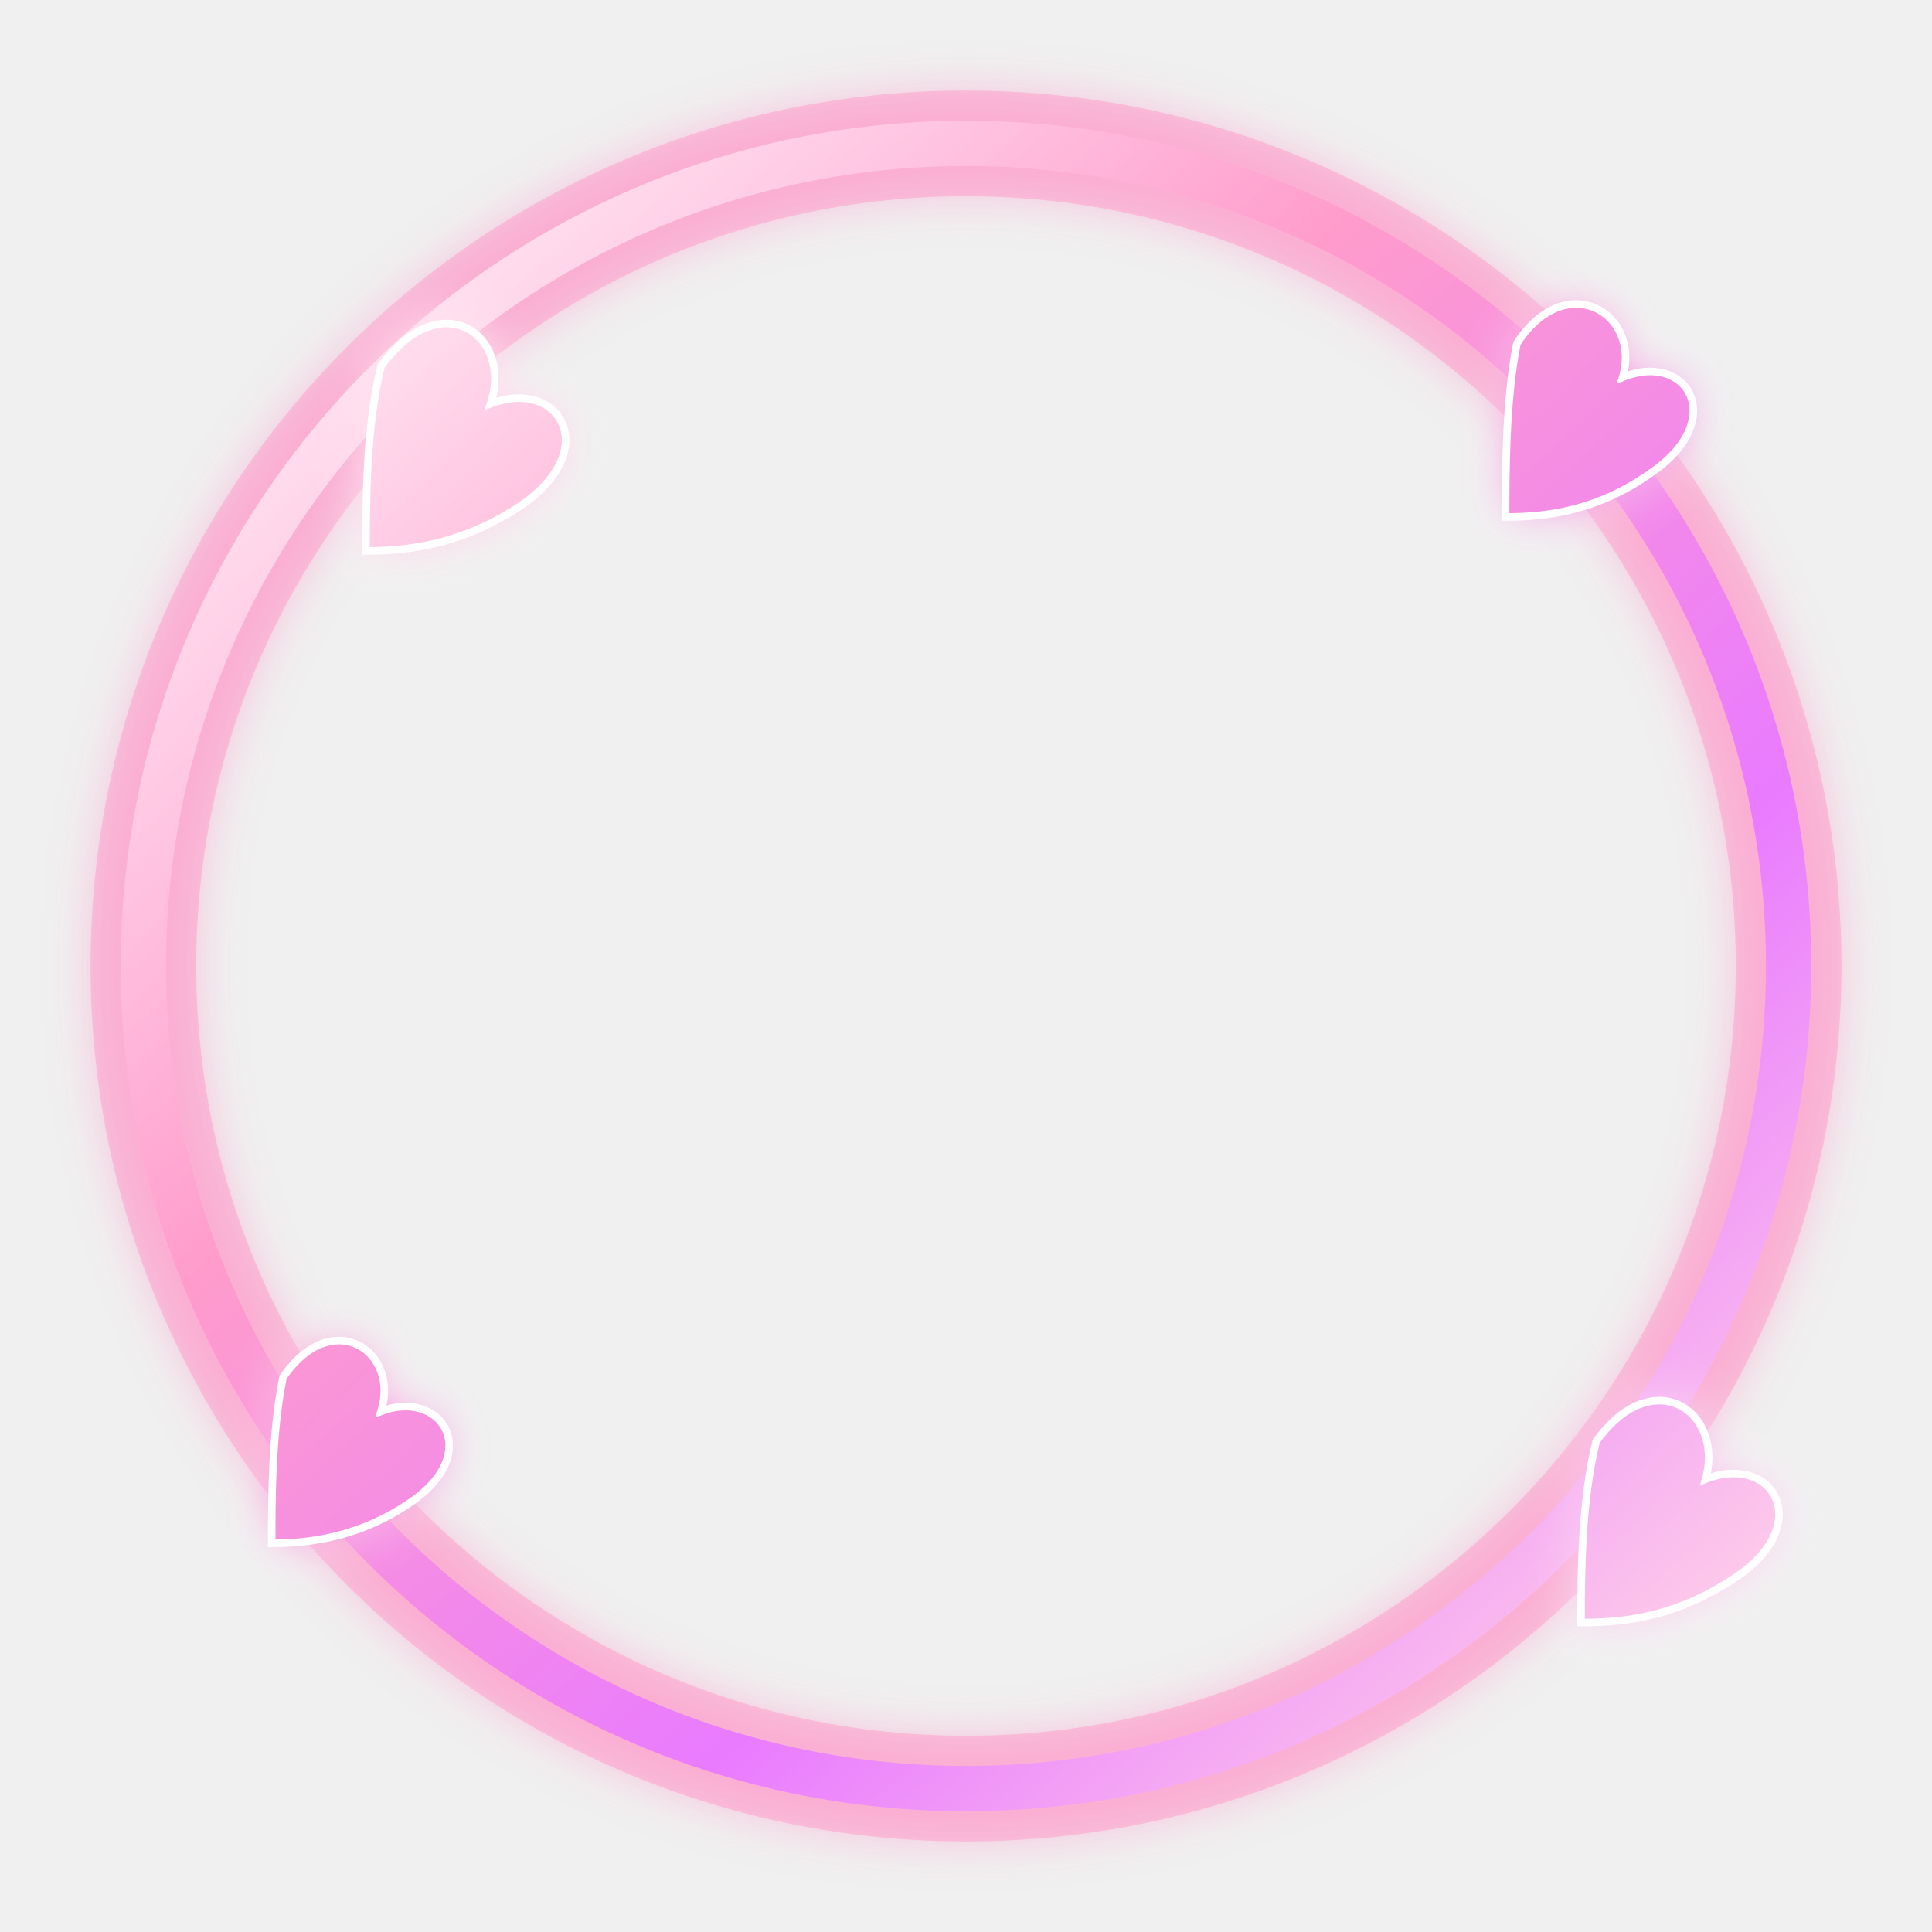
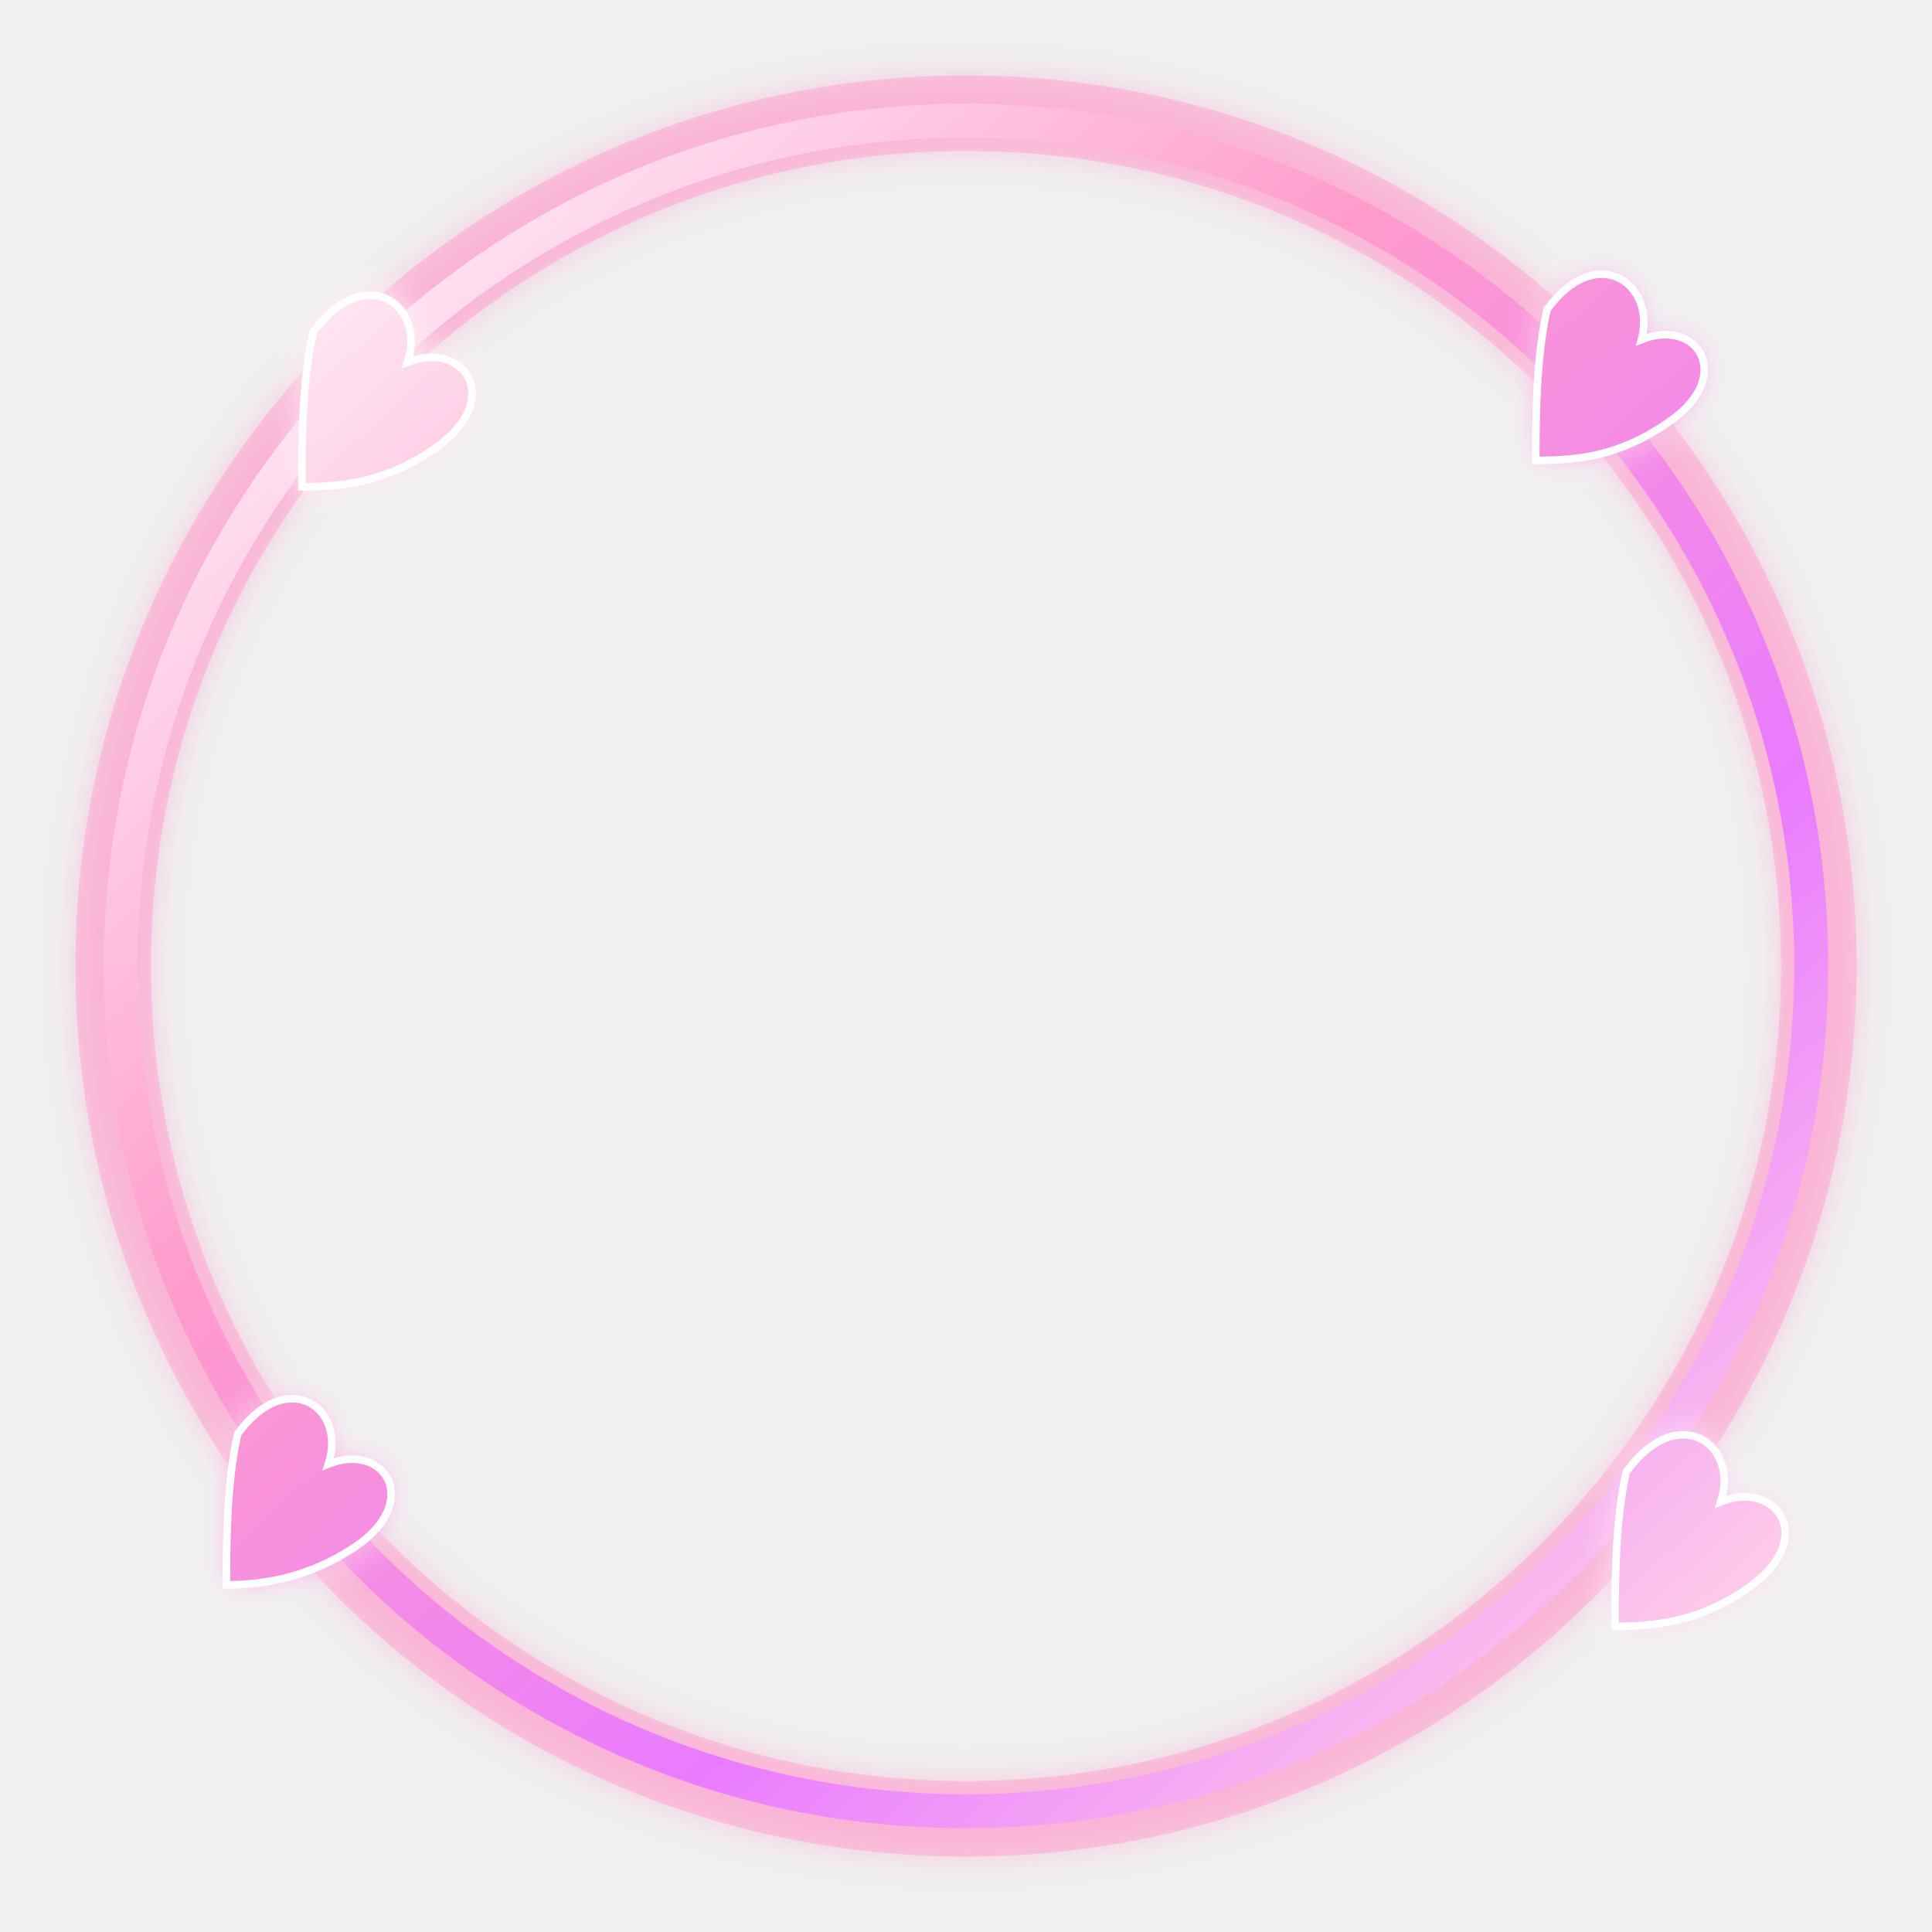
<svg xmlns="http://www.w3.org/2000/svg" viewBox="0 0 512 512">
  <defs>
    <linearGradient id="pink" x1="75" y1="60" x2="440" y2="458" gradientUnits="userSpaceOnUse">
      <stop stop-color="#fff0f8" />
      <stop offset=".35" stop-color="#ff9ccc" />
      <stop offset=".7" stop-color="#e97bff" />
      <stop offset="1" stop-color="#ffd1e8" />
    </linearGradient>
    <filter id="glow" x="-30%" y="-30%" width="160%" height="160%">
-       <feGaussianBlur stdDeviation="6" result="blur" />
+       <feGaussianBlur stdDeviation="4" result="blur" />
      <feMerge>
        <feMergeNode in="blur" />
        <feMergeNode in="SourceGraphic" />
      </feMerge>
    </filter>
  </defs>
-   <circle cx="256" cy="256" r="218" fill="none" stroke="#ff91c7" stroke-opacity=".45" stroke-width="28" filter="url(#glow)" />
-   <circle cx="256" cy="256" r="218" fill="none" stroke="url(#pink)" stroke-width="12" />
+   <circle cx="256" cy="256" r="226" fill="none" stroke="#ff91c7" stroke-opacity=".4" stroke-width="20" filter="url(#glow)" />
+   <circle cx="256" cy="256" r="224" fill="none" stroke="url(#pink)" stroke-width="9" />
  <g fill="url(#pink)" stroke="#fff" stroke-width="2" filter="url(#glow)">
-     <path d="M101 97c16-22 35-8 29 10 18-7 30 12 8 27-15 10-29 12-41 12 0-13 0-33 4-49z" />
-     <path d="M402 91c13-20 33-8 28 9 17-7 28 11 8 25-14 10-27 12-39 12 0-12 0-31 3-46z" />
-     <path d="M423 382c15-21 34-8 29 10 18-7 29 12 8 26-15 10-28 12-41 12 0-12 0-32 4-48z" />
-     <path d="M75 365c13-19 31-7 26 9 16-6 27 11 8 24-13 9-26 11-37 11 0-12 0-29 3-44z" />
+     <path d="M83 88c14-19 30-7 25 8 15-6 26 10 7 23-13 9-25 10-35 10 0-11 0-28 3-41z" />
+     <path d="M410 82c13-18 29-7 25 8 15-6 25 10 7 22-13 9-24 10-35 10 0-10 0-27 3-40z" />
+     <path d="M431 390c14-19 30-7 25 8 15-6 26 10 7 23-13 9-25 10-35 10 0-11 0-28 3-41z" />
+     <path d="M63 380c13-18 29-7 24 8 15-6 25 10 7 22-12 8-24 10-34 10 0-10 0-27 3-40z" />
  </g>
</svg>
